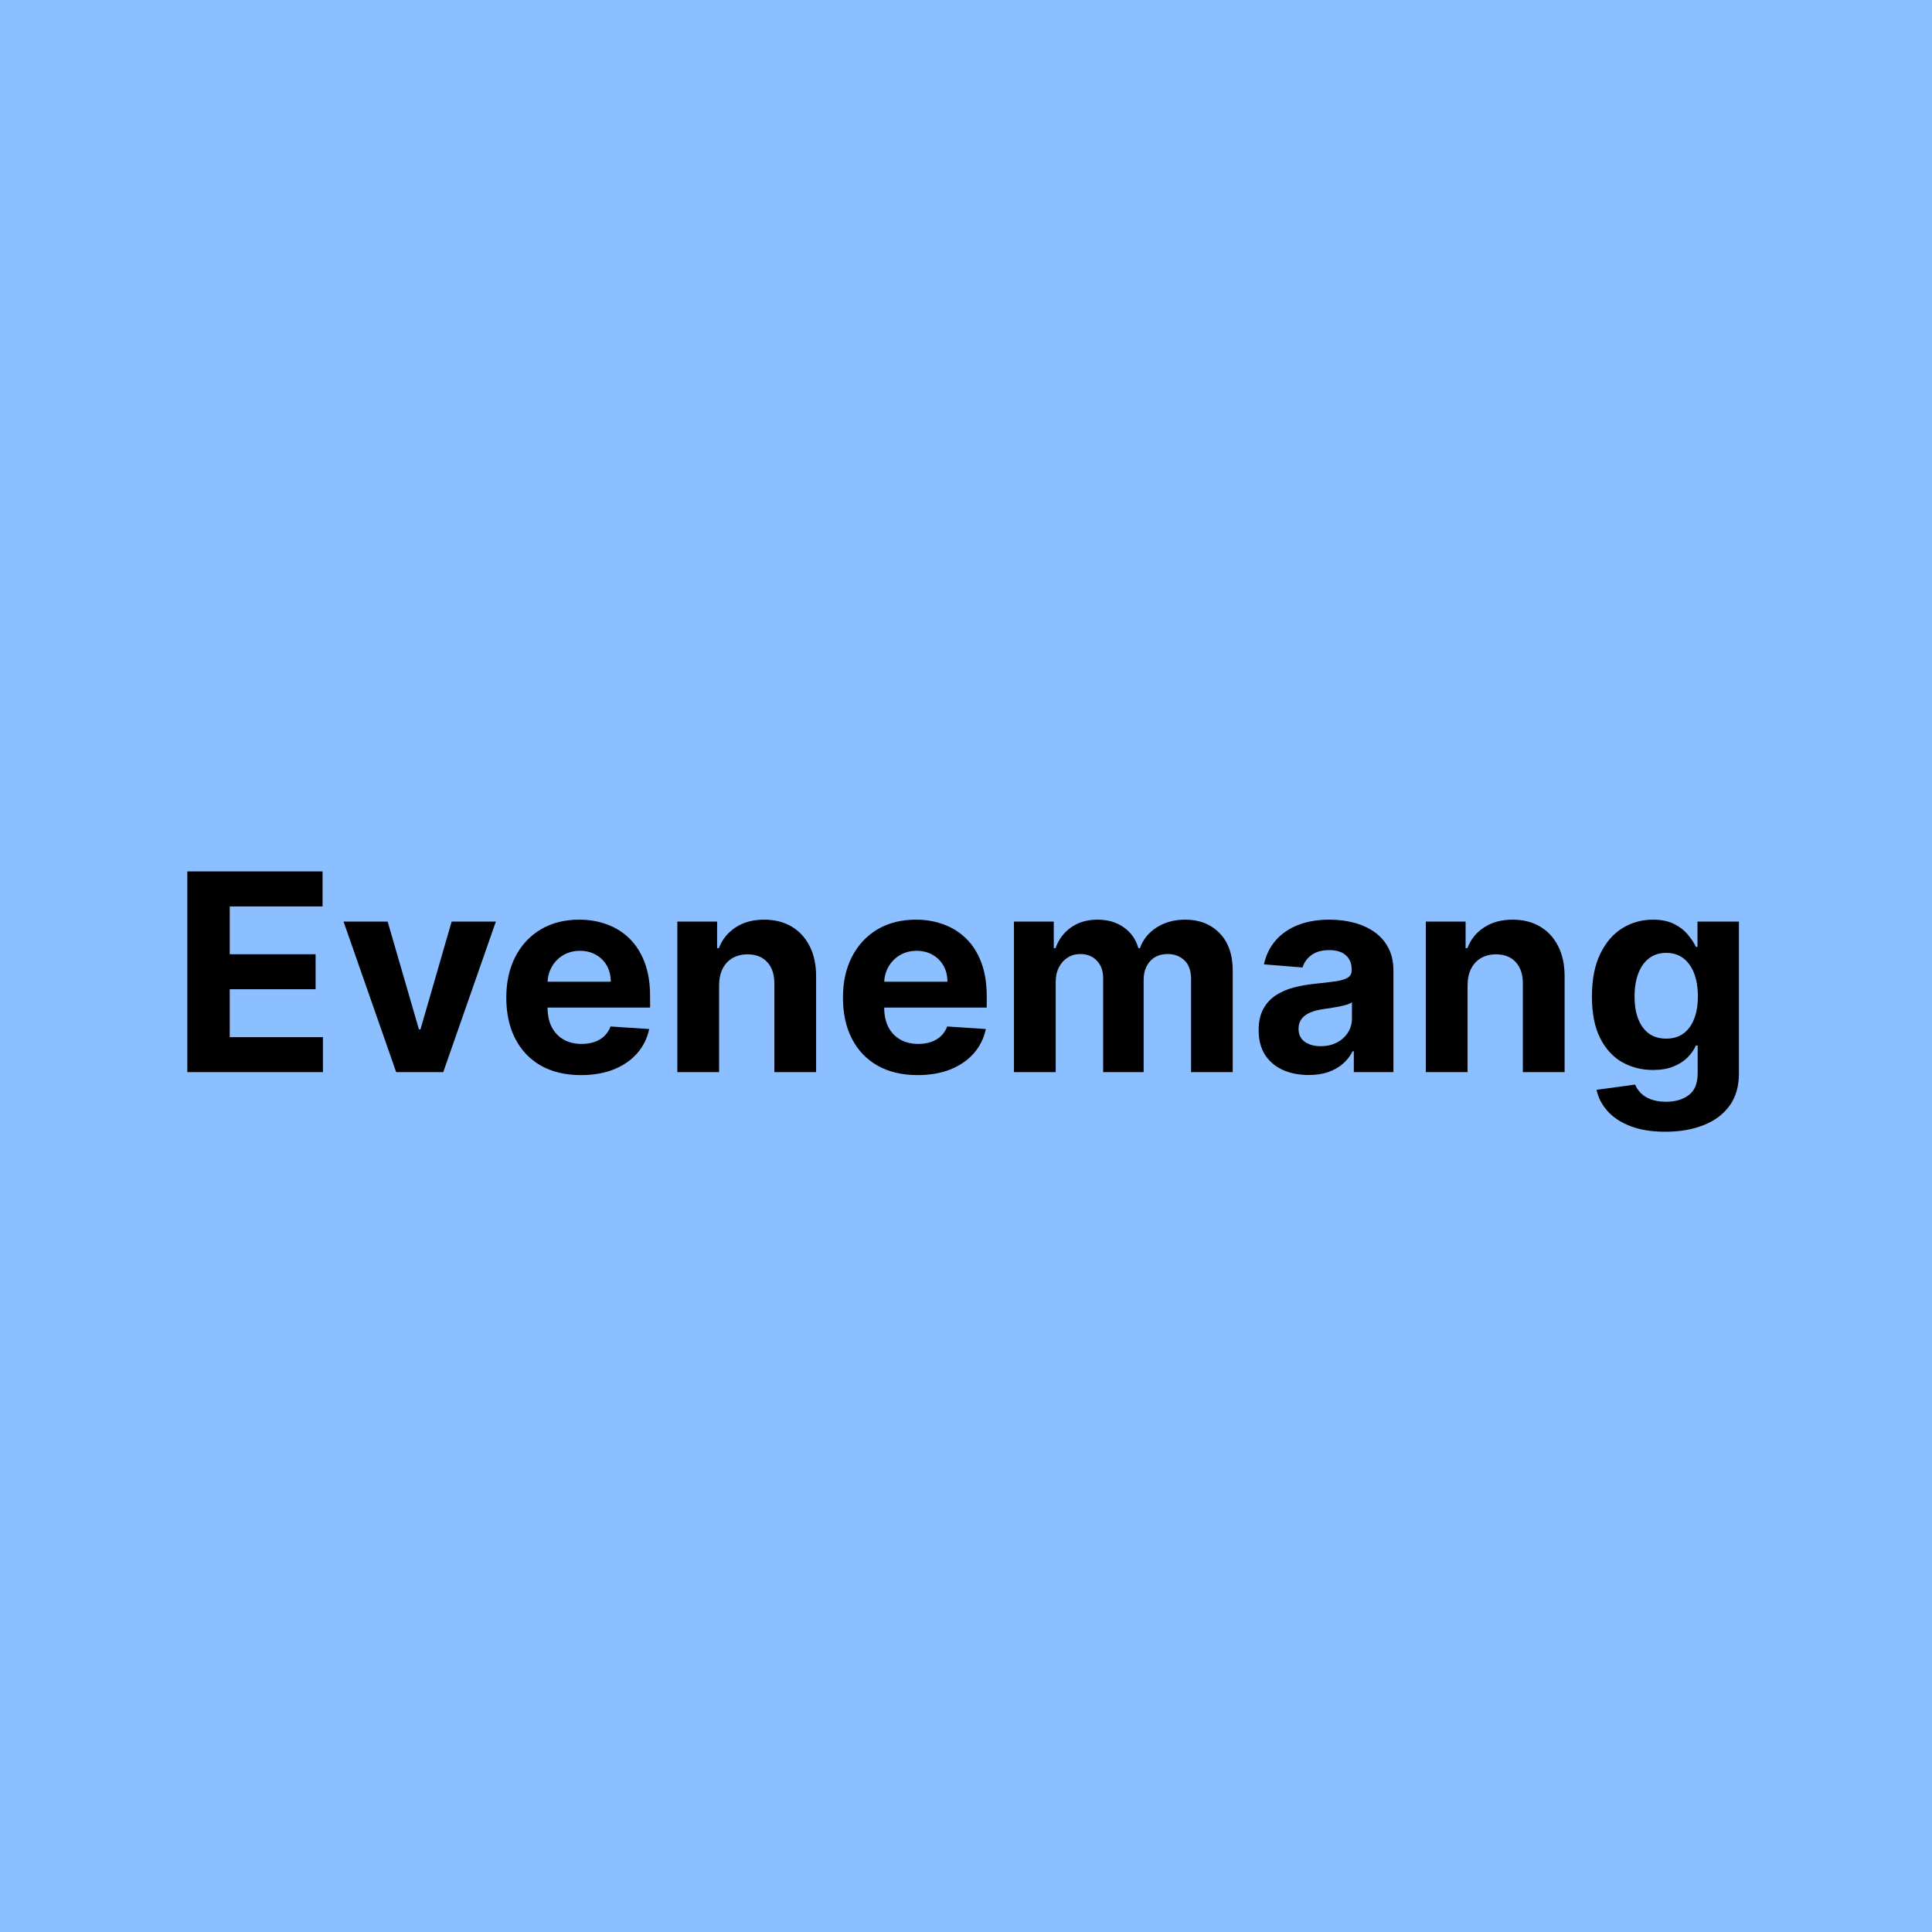
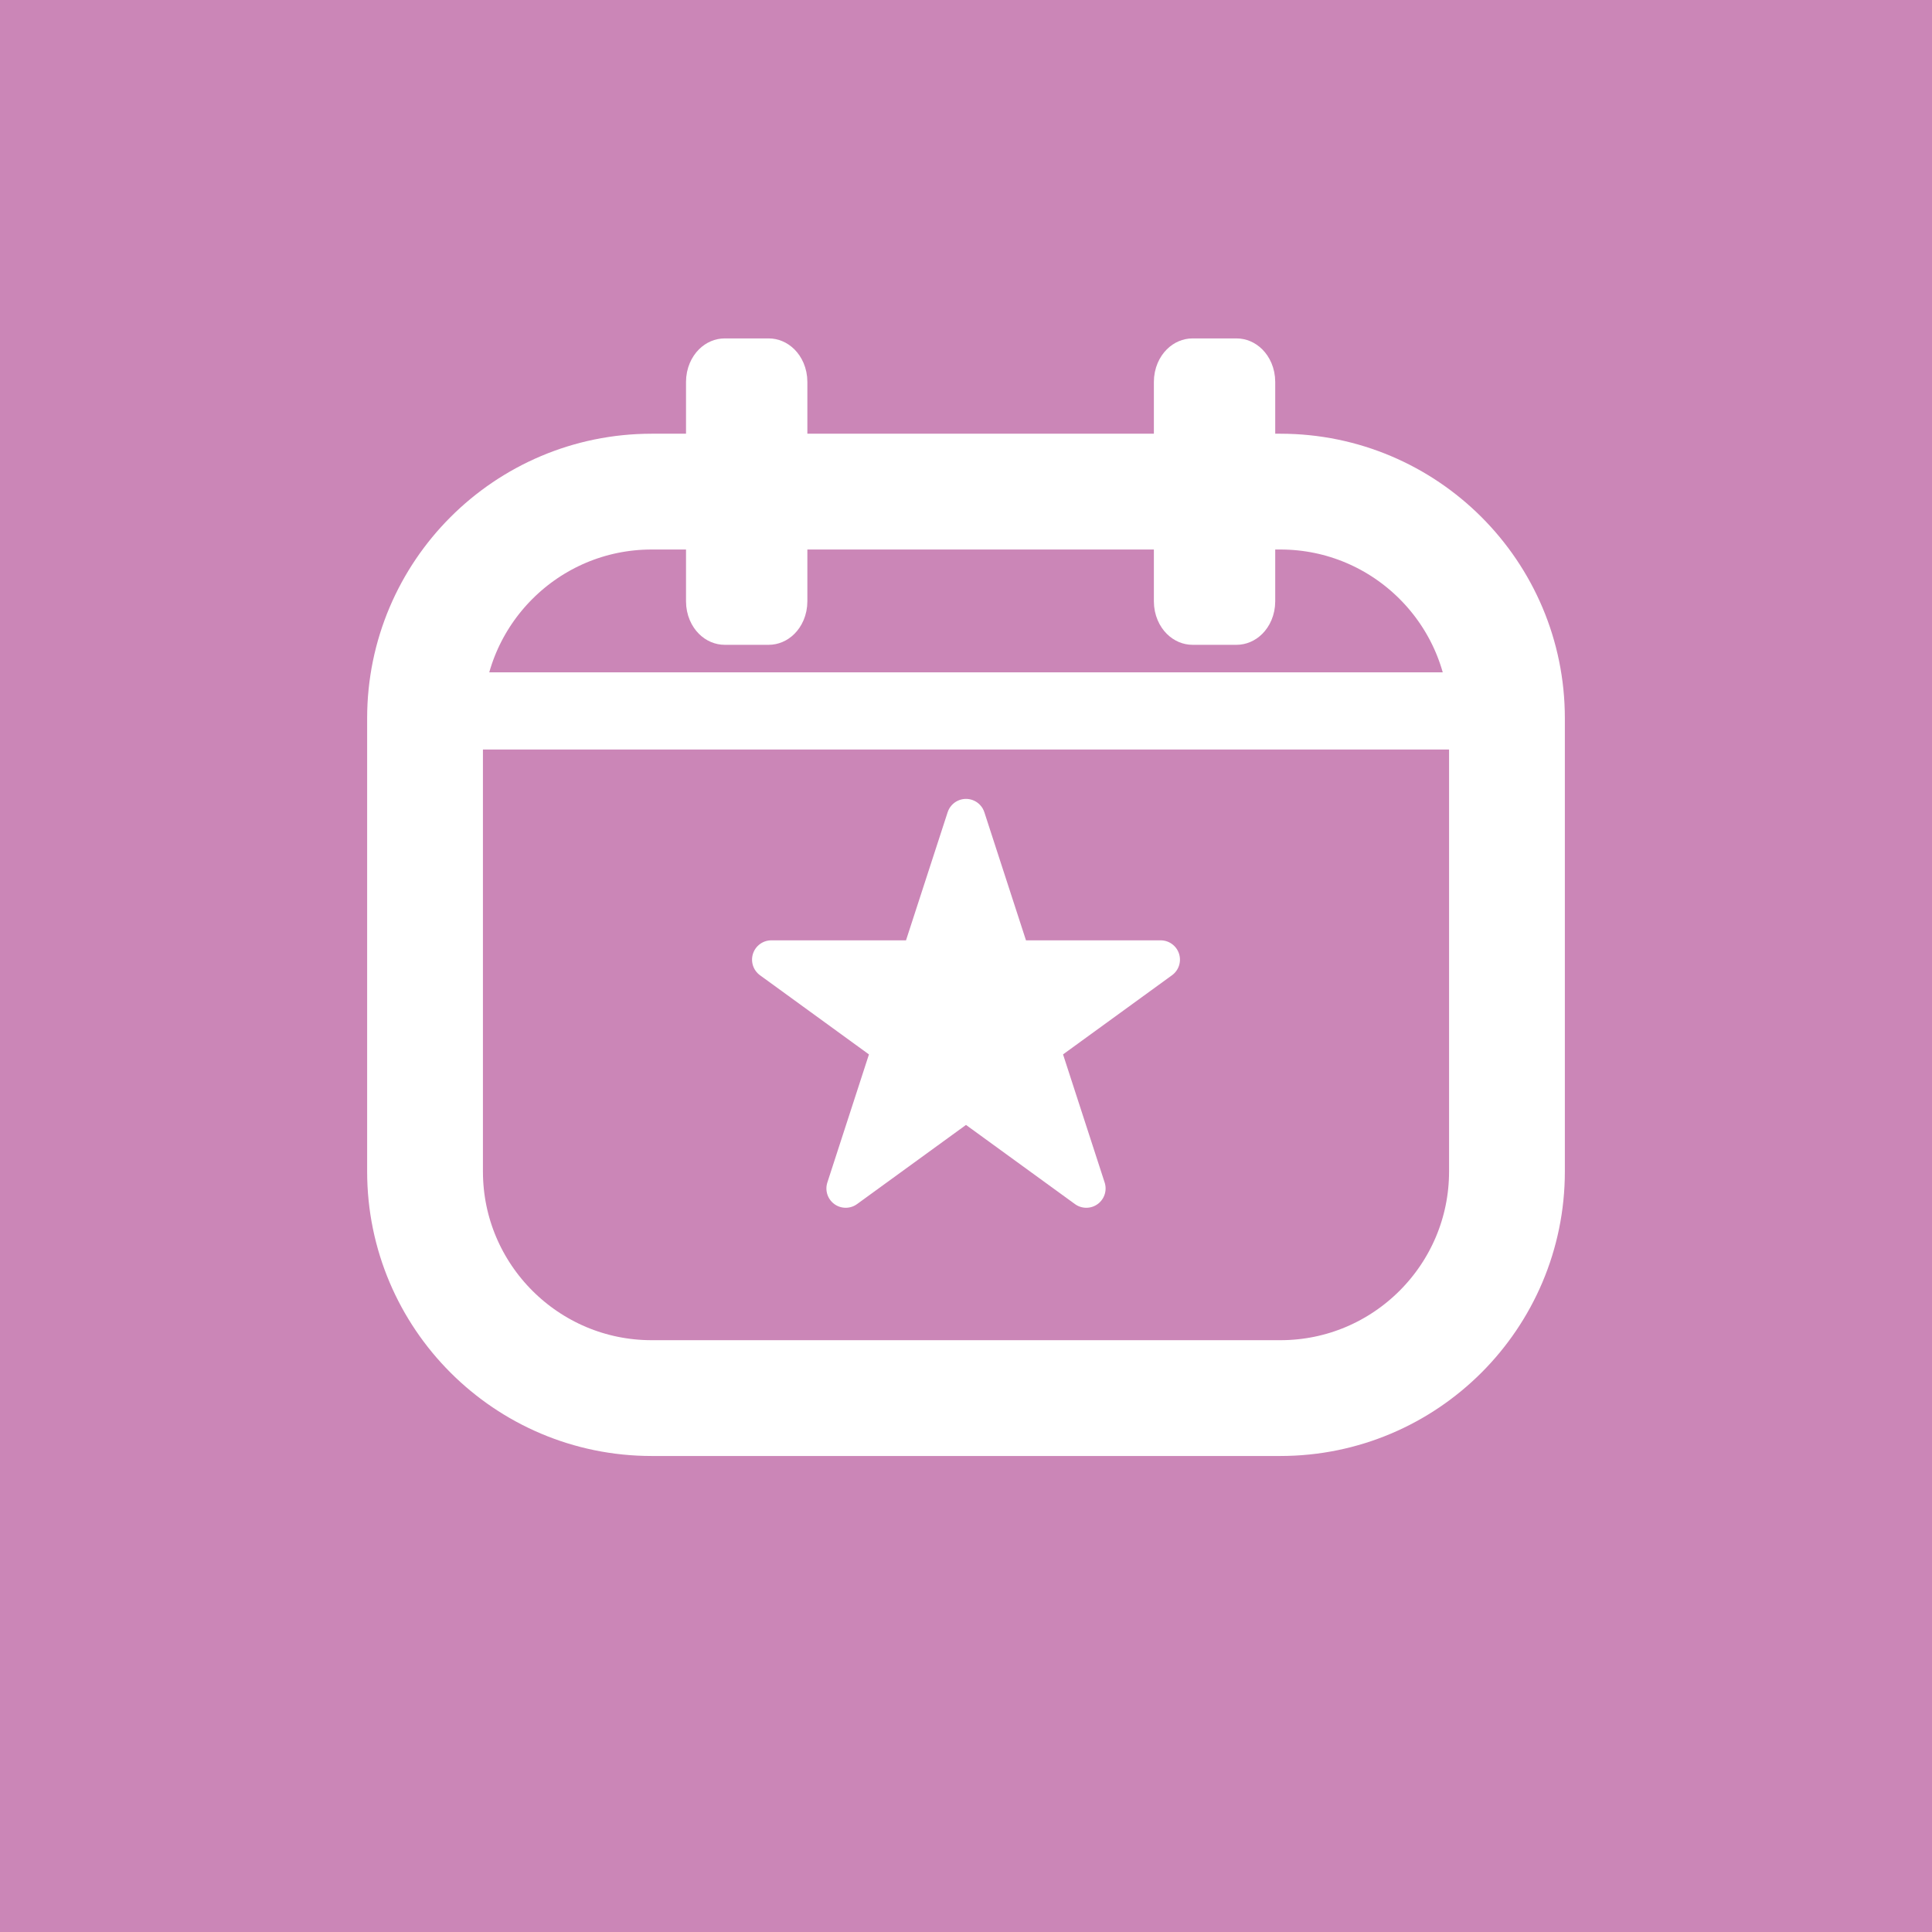
- <svg xmlns="http://www.w3.org/2000/svg" width="91" height="91" viewBox="0 0 91 91" fill="none">
-   <rect width="91" height="91" fill="#8BBFFF" />
-   <path d="M8.822 50.5V41.045H15.193V42.694H10.821V44.946H14.865V46.594H10.821V48.852H15.211V50.5H8.822ZM23.356 43.409L20.877 50.5H18.661L16.182 43.409H18.259L19.732 48.483H19.805L21.273 43.409H23.356ZM27.365 50.639C26.636 50.639 26.008 50.491 25.481 50.195C24.958 49.897 24.555 49.475 24.272 48.93C23.989 48.383 23.847 47.735 23.847 46.987C23.847 46.258 23.989 45.617 24.272 45.066C24.555 44.516 24.954 44.086 25.468 43.778C25.985 43.471 26.591 43.317 27.287 43.317C27.754 43.317 28.19 43.392 28.593 43.543C28.999 43.691 29.353 43.914 29.655 44.212C29.959 44.511 30.196 44.886 30.366 45.339C30.535 45.788 30.62 46.314 30.62 46.918V47.458H24.632V46.239H28.768C28.768 45.956 28.707 45.705 28.584 45.486C28.461 45.268 28.29 45.097 28.071 44.974C27.856 44.848 27.605 44.785 27.319 44.785C27.02 44.785 26.756 44.854 26.525 44.992C26.297 45.128 26.119 45.311 25.989 45.542C25.86 45.77 25.794 46.024 25.791 46.304V47.462C25.791 47.813 25.855 48.116 25.985 48.372C26.117 48.627 26.303 48.824 26.543 48.963C26.783 49.101 27.068 49.17 27.397 49.17C27.616 49.17 27.816 49.14 27.997 49.078C28.179 49.017 28.334 48.924 28.464 48.801C28.593 48.678 28.691 48.527 28.759 48.349L30.578 48.469C30.486 48.906 30.296 49.287 30.01 49.614C29.727 49.937 29.361 50.189 28.912 50.371C28.465 50.549 27.95 50.639 27.365 50.639ZM33.87 46.401V50.5H31.903V43.409H33.777V44.66H33.86C34.017 44.248 34.281 43.922 34.65 43.681C35.019 43.438 35.467 43.317 35.993 43.317C36.486 43.317 36.915 43.425 37.281 43.64C37.647 43.855 37.932 44.163 38.135 44.563C38.338 44.96 38.44 45.434 38.44 45.985V50.5H36.473V46.336C36.476 45.902 36.366 45.563 36.141 45.32C35.916 45.074 35.607 44.951 35.213 44.951C34.948 44.951 34.714 45.008 34.511 45.122C34.311 45.236 34.154 45.402 34.04 45.62C33.93 45.836 33.873 46.096 33.87 46.401ZM43.221 50.639C42.492 50.639 41.864 50.491 41.338 50.195C40.815 49.897 40.411 49.475 40.128 48.93C39.845 48.383 39.704 47.735 39.704 46.987C39.704 46.258 39.845 45.617 40.128 45.066C40.411 44.516 40.81 44.086 41.324 43.778C41.841 43.471 42.447 43.317 43.143 43.317C43.611 43.317 44.046 43.392 44.449 43.543C44.856 43.691 45.21 43.914 45.511 44.212C45.816 44.511 46.053 44.886 46.222 45.339C46.391 45.788 46.476 46.314 46.476 46.918V47.458H40.489V46.239H44.625C44.625 45.956 44.563 45.705 44.44 45.486C44.317 45.268 44.146 45.097 43.928 44.974C43.712 44.848 43.462 44.785 43.175 44.785C42.877 44.785 42.612 44.854 42.381 44.992C42.154 45.128 41.975 45.311 41.846 45.542C41.716 45.77 41.65 46.024 41.647 46.304V47.462C41.647 47.813 41.712 48.116 41.841 48.372C41.973 48.627 42.16 48.824 42.4 48.963C42.64 49.101 42.924 49.17 43.254 49.17C43.472 49.17 43.672 49.14 43.854 49.078C44.035 49.017 44.191 48.924 44.32 48.801C44.449 48.678 44.548 48.527 44.616 48.349L46.434 48.469C46.342 48.906 46.153 49.287 45.867 49.614C45.584 49.937 45.217 50.189 44.768 50.371C44.322 50.549 43.806 50.639 43.221 50.639ZM47.759 50.5V43.409H49.634V44.66H49.717C49.864 44.245 50.111 43.917 50.455 43.677C50.8 43.437 51.212 43.317 51.693 43.317C52.179 43.317 52.593 43.438 52.934 43.681C53.276 43.922 53.504 44.248 53.618 44.66H53.692C53.836 44.254 54.098 43.929 54.476 43.686C54.858 43.44 55.309 43.317 55.829 43.317C56.491 43.317 57.028 43.528 57.44 43.949C57.856 44.368 58.063 44.962 58.063 45.731V50.5H56.101V46.119C56.101 45.725 55.997 45.43 55.788 45.233C55.578 45.036 55.317 44.937 55.003 44.937C54.646 44.937 54.367 45.051 54.167 45.279C53.967 45.503 53.867 45.8 53.867 46.17V50.5H51.96V46.077C51.96 45.73 51.86 45.453 51.66 45.246C51.463 45.04 51.203 44.937 50.88 44.937C50.662 44.937 50.465 44.992 50.289 45.103C50.117 45.211 49.98 45.363 49.878 45.56C49.777 45.754 49.726 45.982 49.726 46.244V50.5H47.759ZM61.639 50.634C61.186 50.634 60.783 50.555 60.429 50.398C60.075 50.238 59.795 50.003 59.589 49.692C59.386 49.378 59.284 48.987 59.284 48.52C59.284 48.126 59.357 47.795 59.501 47.527C59.646 47.259 59.843 47.044 60.092 46.881C60.342 46.718 60.625 46.594 60.942 46.511C61.262 46.428 61.597 46.37 61.948 46.336C62.361 46.293 62.693 46.253 62.945 46.216C63.198 46.176 63.381 46.117 63.495 46.041C63.608 45.964 63.666 45.85 63.666 45.699V45.671C63.666 45.379 63.573 45.153 63.389 44.992C63.207 44.833 62.948 44.752 62.613 44.752C62.259 44.752 61.977 44.831 61.768 44.988C61.559 45.142 61.42 45.336 61.353 45.57L59.534 45.422C59.626 44.991 59.808 44.619 60.078 44.305C60.349 43.988 60.699 43.745 61.126 43.575C61.557 43.403 62.056 43.317 62.622 43.317C63.016 43.317 63.393 43.363 63.753 43.455C64.116 43.548 64.438 43.691 64.718 43.885C65.001 44.078 65.224 44.328 65.387 44.633C65.55 44.934 65.632 45.296 65.632 45.717V50.5H63.767V49.517H63.712C63.598 49.738 63.445 49.934 63.255 50.103C63.064 50.269 62.834 50.4 62.567 50.495C62.299 50.588 61.99 50.634 61.639 50.634ZM62.202 49.277C62.491 49.277 62.747 49.22 62.968 49.106C63.19 48.989 63.364 48.832 63.49 48.635C63.616 48.438 63.679 48.215 63.679 47.966V47.213C63.618 47.253 63.533 47.29 63.425 47.324C63.321 47.355 63.202 47.384 63.07 47.412C62.938 47.436 62.805 47.459 62.673 47.481C62.541 47.499 62.421 47.516 62.313 47.532C62.082 47.566 61.88 47.619 61.708 47.693C61.536 47.767 61.402 47.867 61.306 47.993C61.211 48.116 61.163 48.27 61.163 48.455C61.163 48.723 61.26 48.927 61.454 49.069C61.651 49.207 61.9 49.277 62.202 49.277ZM69.124 46.401V50.5H67.158V43.409H69.032V44.66H69.115C69.272 44.248 69.535 43.922 69.905 43.681C70.274 43.438 70.722 43.317 71.248 43.317C71.74 43.317 72.17 43.425 72.536 43.64C72.902 43.855 73.187 44.163 73.39 44.563C73.593 44.96 73.695 45.434 73.695 45.985V50.5H71.728V46.336C71.731 45.902 71.62 45.563 71.396 45.32C71.171 45.074 70.862 44.951 70.468 44.951C70.203 44.951 69.969 45.008 69.766 45.122C69.566 45.236 69.409 45.402 69.295 45.62C69.184 45.836 69.127 46.096 69.124 46.401ZM78.439 53.307C77.802 53.307 77.256 53.219 76.8 53.044C76.348 52.871 75.988 52.636 75.72 52.337C75.453 52.039 75.279 51.703 75.199 51.331L77.017 51.086C77.073 51.228 77.161 51.36 77.281 51.483C77.401 51.606 77.559 51.705 77.756 51.779C77.956 51.856 78.199 51.894 78.486 51.894C78.913 51.894 79.266 51.789 79.543 51.58C79.823 51.374 79.963 51.028 79.963 50.541V49.244H79.88C79.793 49.441 79.664 49.627 79.492 49.803C79.32 49.978 79.098 50.121 78.827 50.232C78.556 50.343 78.233 50.398 77.858 50.398C77.325 50.398 76.841 50.275 76.403 50.029C75.969 49.78 75.623 49.4 75.365 48.889C75.109 48.375 74.982 47.725 74.982 46.941C74.982 46.137 75.112 45.467 75.374 44.928C75.636 44.389 75.983 43.986 76.417 43.718C76.854 43.451 77.333 43.317 77.853 43.317C78.25 43.317 78.582 43.385 78.85 43.52C79.118 43.652 79.333 43.818 79.496 44.019C79.663 44.215 79.79 44.409 79.88 44.6H79.954V43.409H81.906V50.569C81.906 51.172 81.759 51.677 81.463 52.084C81.168 52.49 80.758 52.794 80.235 52.998C79.715 53.204 79.116 53.307 78.439 53.307ZM78.481 48.921C78.798 48.921 79.066 48.843 79.284 48.686C79.506 48.526 79.675 48.298 79.792 48.002C79.912 47.704 79.972 47.347 79.972 46.931C79.972 46.516 79.914 46.156 79.797 45.851C79.68 45.543 79.51 45.305 79.289 45.136C79.067 44.966 78.798 44.882 78.481 44.882C78.158 44.882 77.885 44.969 77.664 45.145C77.442 45.317 77.275 45.557 77.161 45.865C77.047 46.173 76.99 46.528 76.99 46.931C76.99 47.341 77.047 47.695 77.161 47.993C77.278 48.289 77.445 48.518 77.664 48.681C77.885 48.841 78.158 48.921 78.481 48.921Z" fill="black" />
+ <svg xmlns="http://www.w3.org/2000/svg" width="100%" height="100%" viewBox="0 0 50 50" version="1.1" xml:space="preserve" style="fill-rule:evenodd;clip-rule:evenodd;stroke-linecap:round;stroke-linejoin:round;stroke-miterlimit:1.5;">
+   <g transform="matrix(1,0,0,1,-260.556,-0.827638)">
+     <g transform="matrix(1,0,0,1,260.556,0.827638)">
+       <rect id="event" x="0" y="0" width="50" height="50" style="fill:rgb(203,134,183);" />
+       <g id="event1">
+         <g>
+           <g transform="matrix(0.756757,0,0,0.756757,3.43243,2.88514)">
+             <path d="M47,20.75C47,16.473 43.527,13 39.25,13L17.75,13C13.473,13 10,16.473 10,20.75L10,36.25C10,40.527 13.473,44 17.75,44L39.25,44C43.527,44 47,40.527 47,36.25L47,20.75Z" style="fill:none;" />
+             <clipPath id="_clip1">
+               <path d="M47,20.75C47,16.473 43.527,13 39.25,13L17.75,13C13.473,13 10,16.473 10,20.75L10,36.25C10,40.527 13.473,44 17.75,44L39.25,44C43.527,44 47,40.527 47,36.25L47,20.75Z" />
+             </clipPath>
+             <g clip-path="url(#_clip1)">
+               <g transform="matrix(1,0,0,1,3.5,3.5)">
+                 <path d="M7,17L43,17" style="fill:none;stroke:white;stroke-width:2.64px;" />
+               </g>
+             </g>
+             <path d="M47,20.75C47,16.473 43.527,13 39.25,13L17.75,13C13.473,13 10,16.473 10,20.75L10,36.25C10,40.527 13.473,44 17.75,44L39.25,44C43.527,44 47,40.527 47,36.25L47,20.75Z" style="fill:none;stroke:white;stroke-width:3.96px;" />
+           </g>
+           <g transform="matrix(0.756757,0,0,0.972973,6.08108,4.4527)">
+             <path d="M19,5.583C19,5.261 18.664,5 18.25,5L16.75,5C16.336,5 16,5.261 16,5.583L16,11.417C16,11.739 16.336,12 16.75,12L18.25,12C18.664,12 19,11.739 19,11.417L19,5.583Z" style="fill:white;stroke:white;stroke-width:1.15px;" />
+           </g>
+           <g transform="matrix(0.756757,0,0,0.972973,18.1892,4.4527)">
+             <path d="M19,5.583C19,5.261 18.664,5 18.25,5L16.75,5C16.336,5 16,5.261 16,5.583L16,11.417C16,11.739 16.336,12 16.75,12L18.25,12C18.664,12 19,11.739 19,11.417L19,5.583Z" style="fill:white;stroke:white;stroke-width:1.15px;" />
+           </g>
+           <g transform="matrix(0.756757,0,0,0.756757,6.83784,8.3099)">
+             <path d="M24,17L25.572,21.837L30.657,21.837L26.543,24.826L28.114,29.663L24,26.674L19.886,29.663L21.457,24.826L17.343,21.837L22.428,21.837L24,17Z" style="fill:white;stroke:white;stroke-width:1.32px;" />
+           </g>
+         </g>
+       </g>
+     </g>
+   </g>
</svg>
